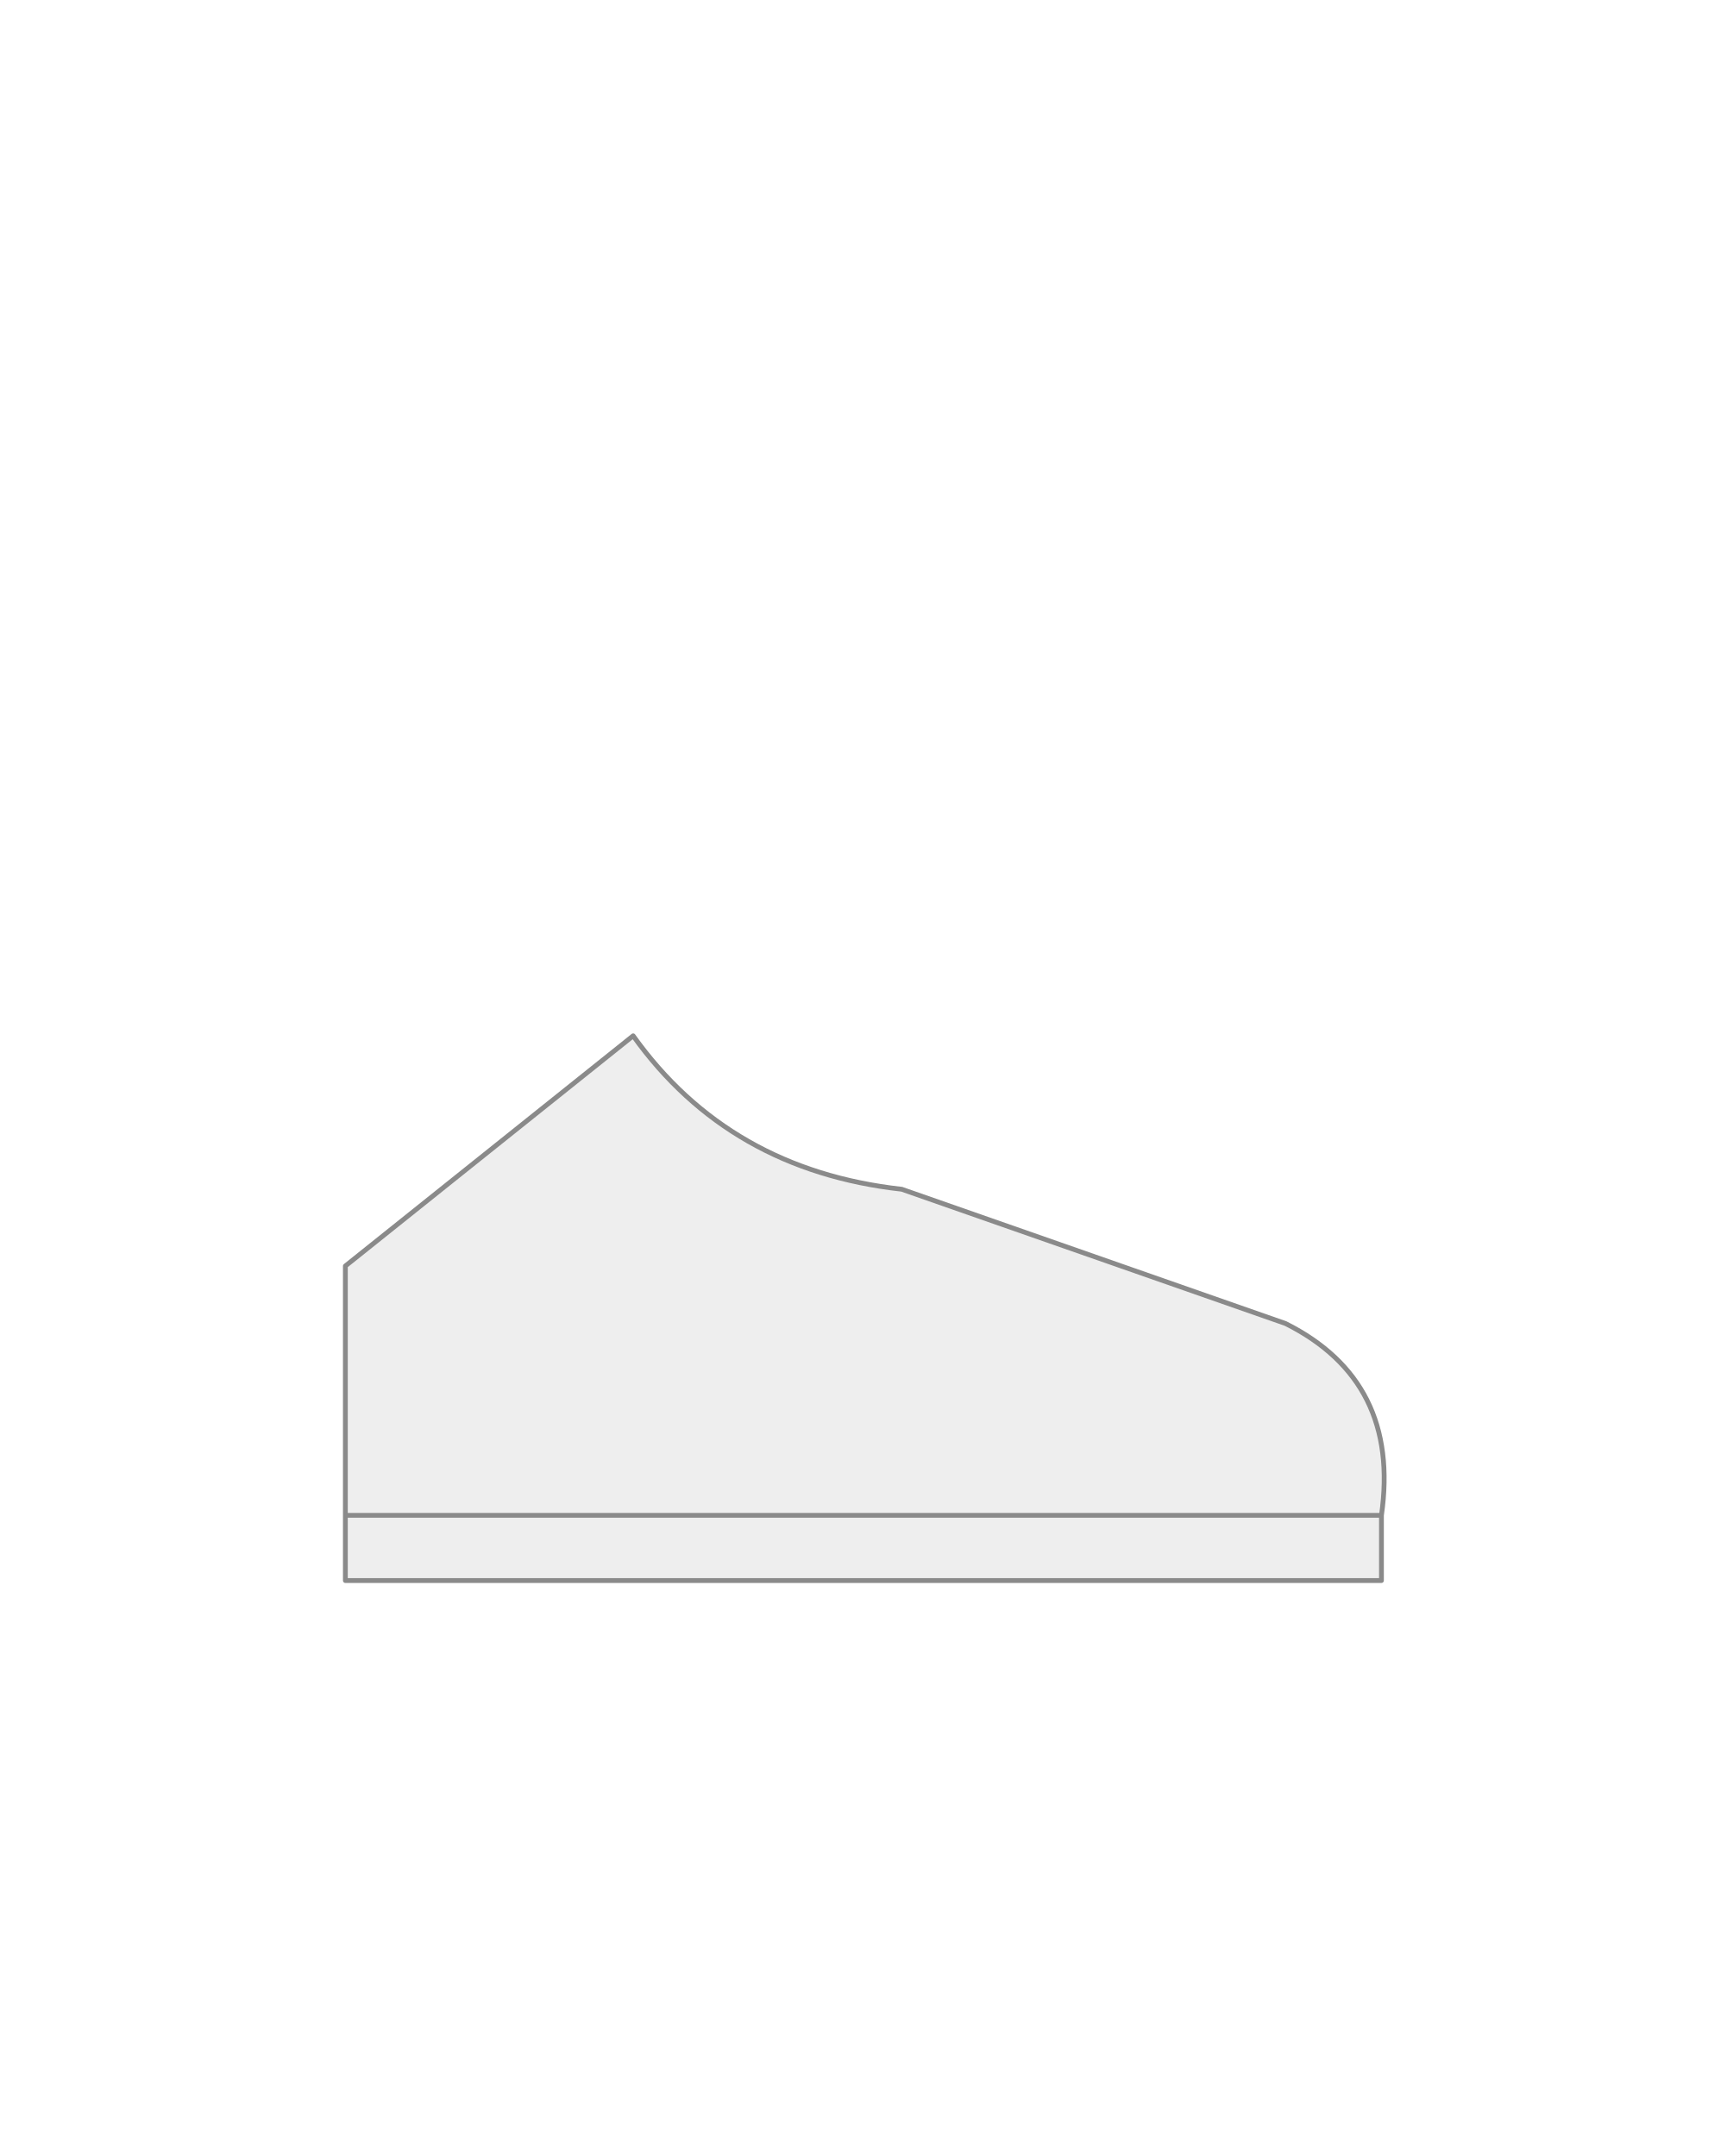
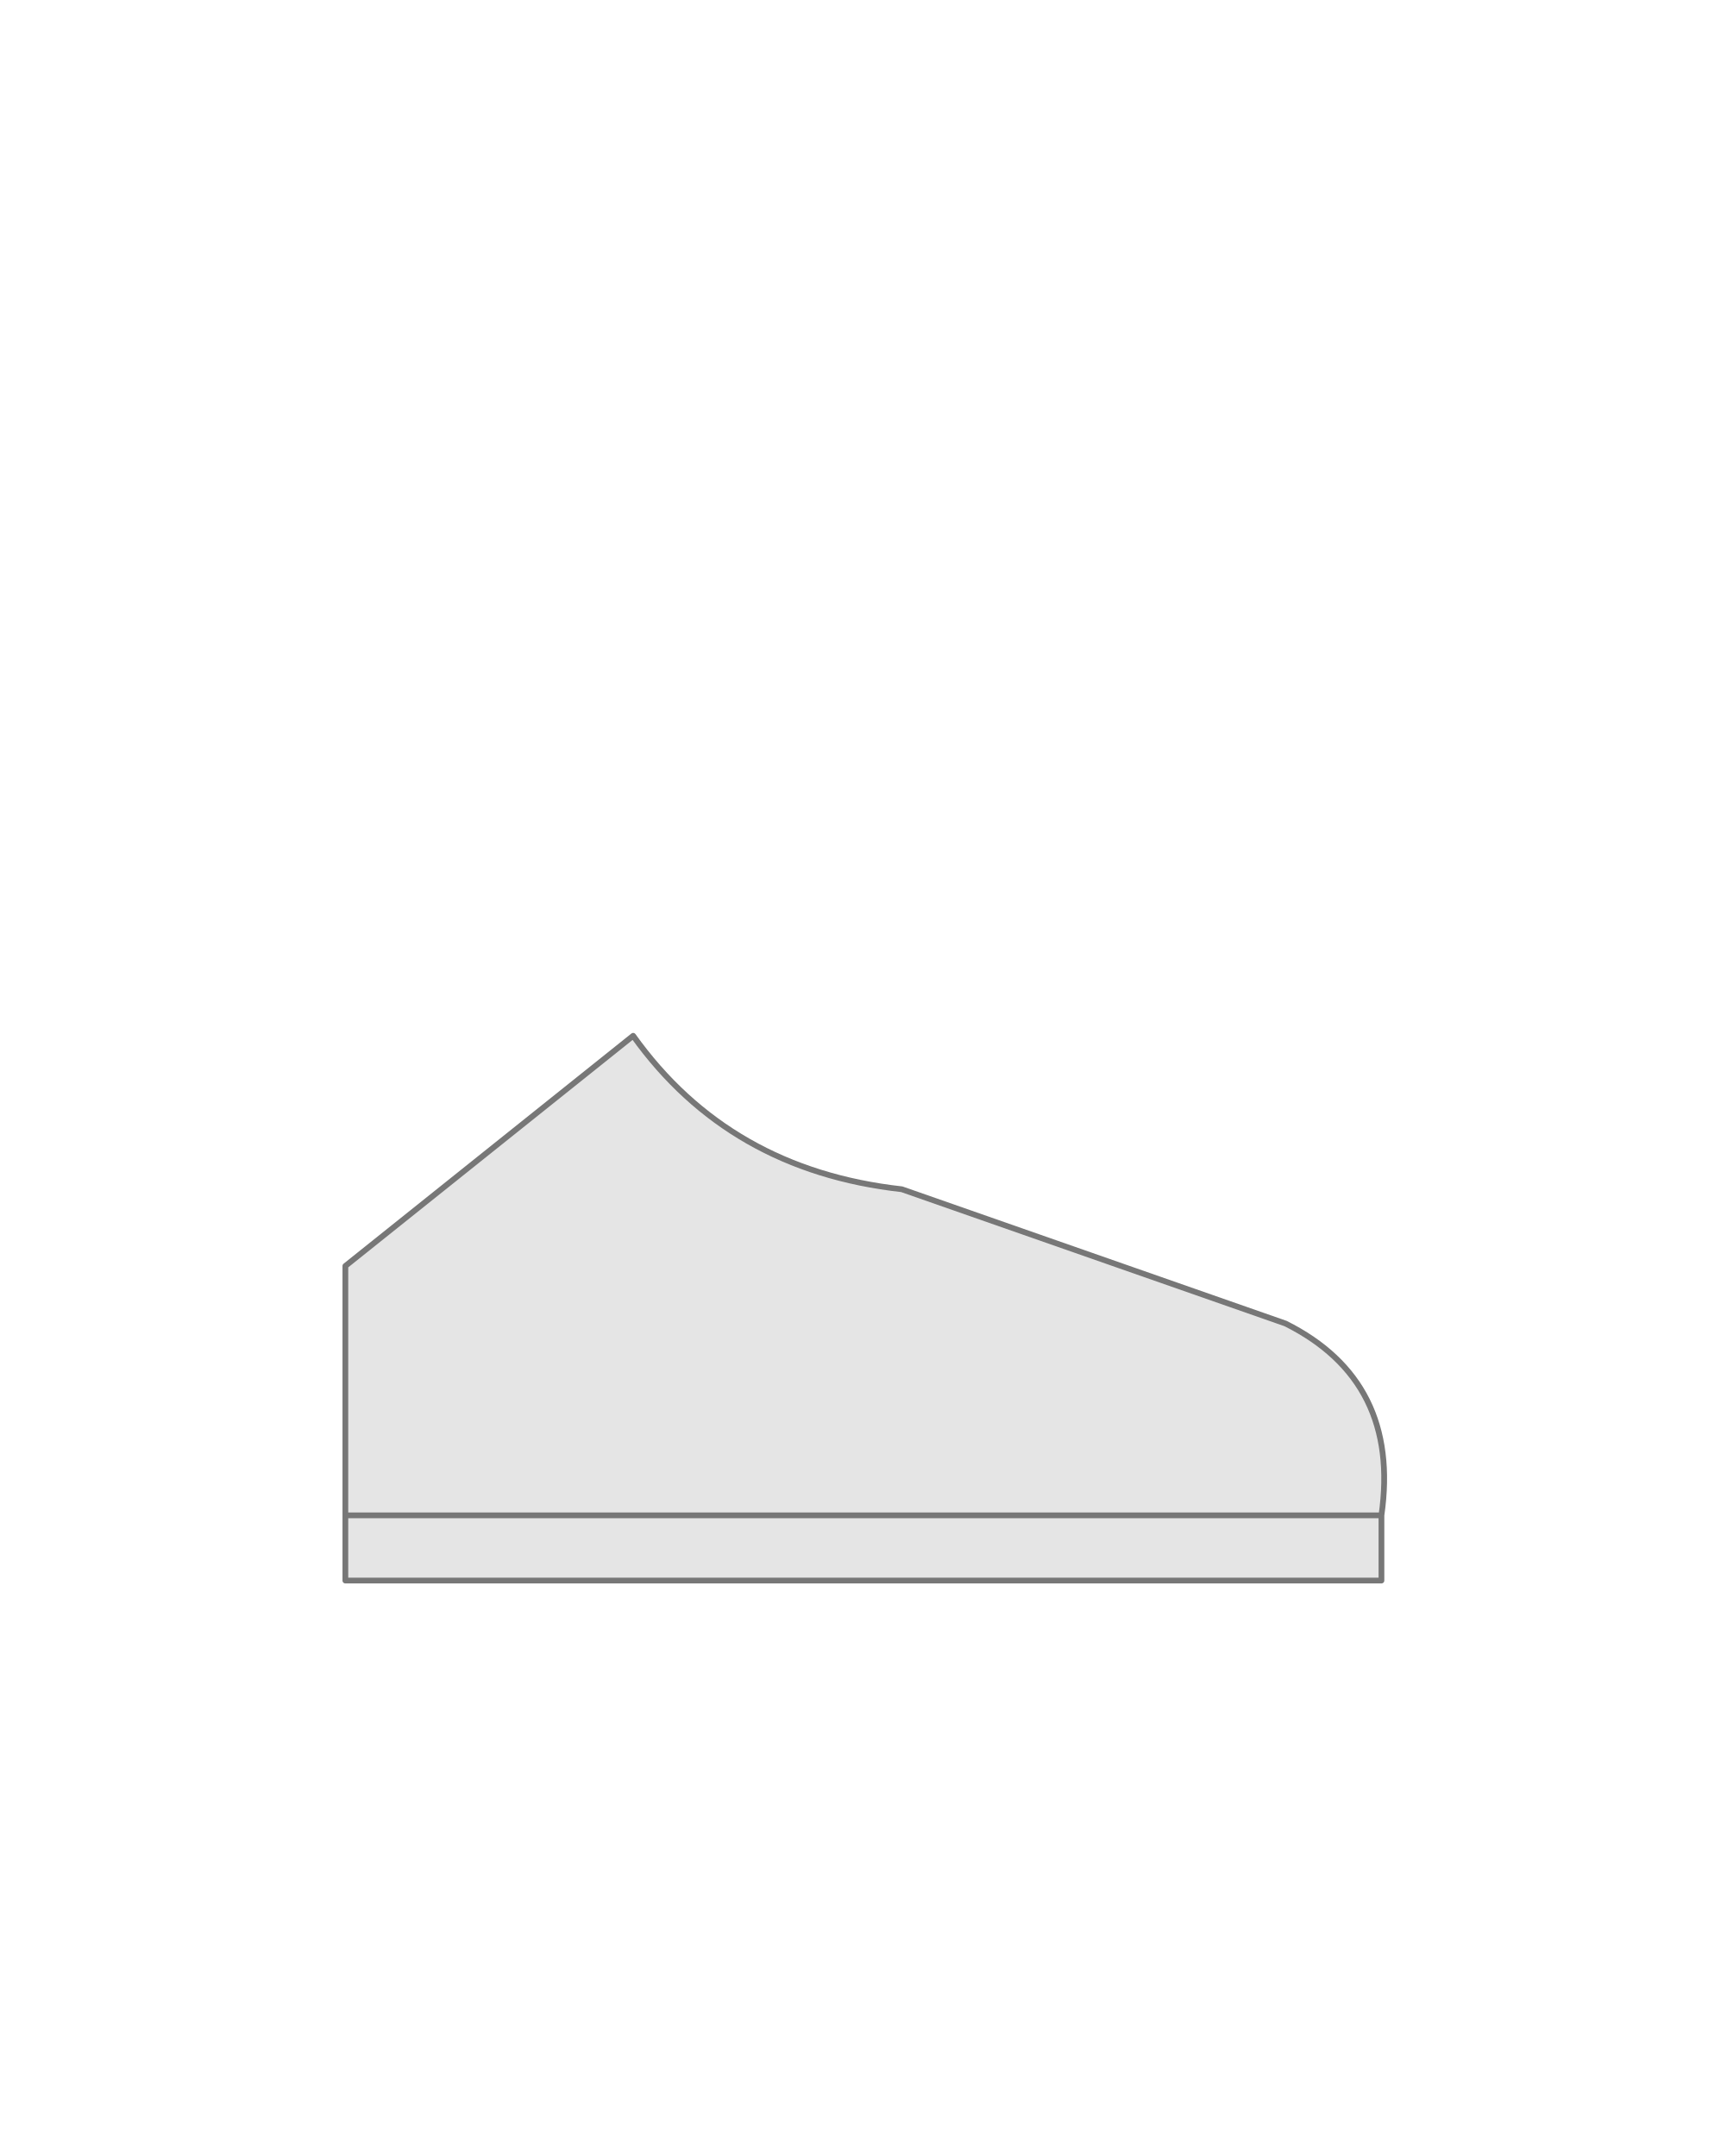
- <svg xmlns="http://www.w3.org/2000/svg" viewBox="0 0 450 562" preserveAspectRatio="xMidYMid slice">
-   <path d="M90 330 L165 270 Q190 305 235 310 L335 345 Q365 360 360 395 L90 395 Z M90 395 L360 395 L360 412 L90 412 Z" fill="#8a8a8a24" stroke="#8a8a8a" stroke-width="1.25" stroke-linejoin="round" />
+ <svg xmlns="http://www.w3.org/2000/svg" width="450" height="562" viewBox="0 0 450 562" preserveAspectRatio="xMidYMid slice">
+   <path d="M90 330 L165 270 Q190 305 235 310 L335 345 Q365 360 360 395 L90 395 Z M90 395 L360 395 L360 412 L90 412 Z" fill="#77777730" stroke="#777777" stroke-width="1.5" stroke-linejoin="round" />
</svg>
